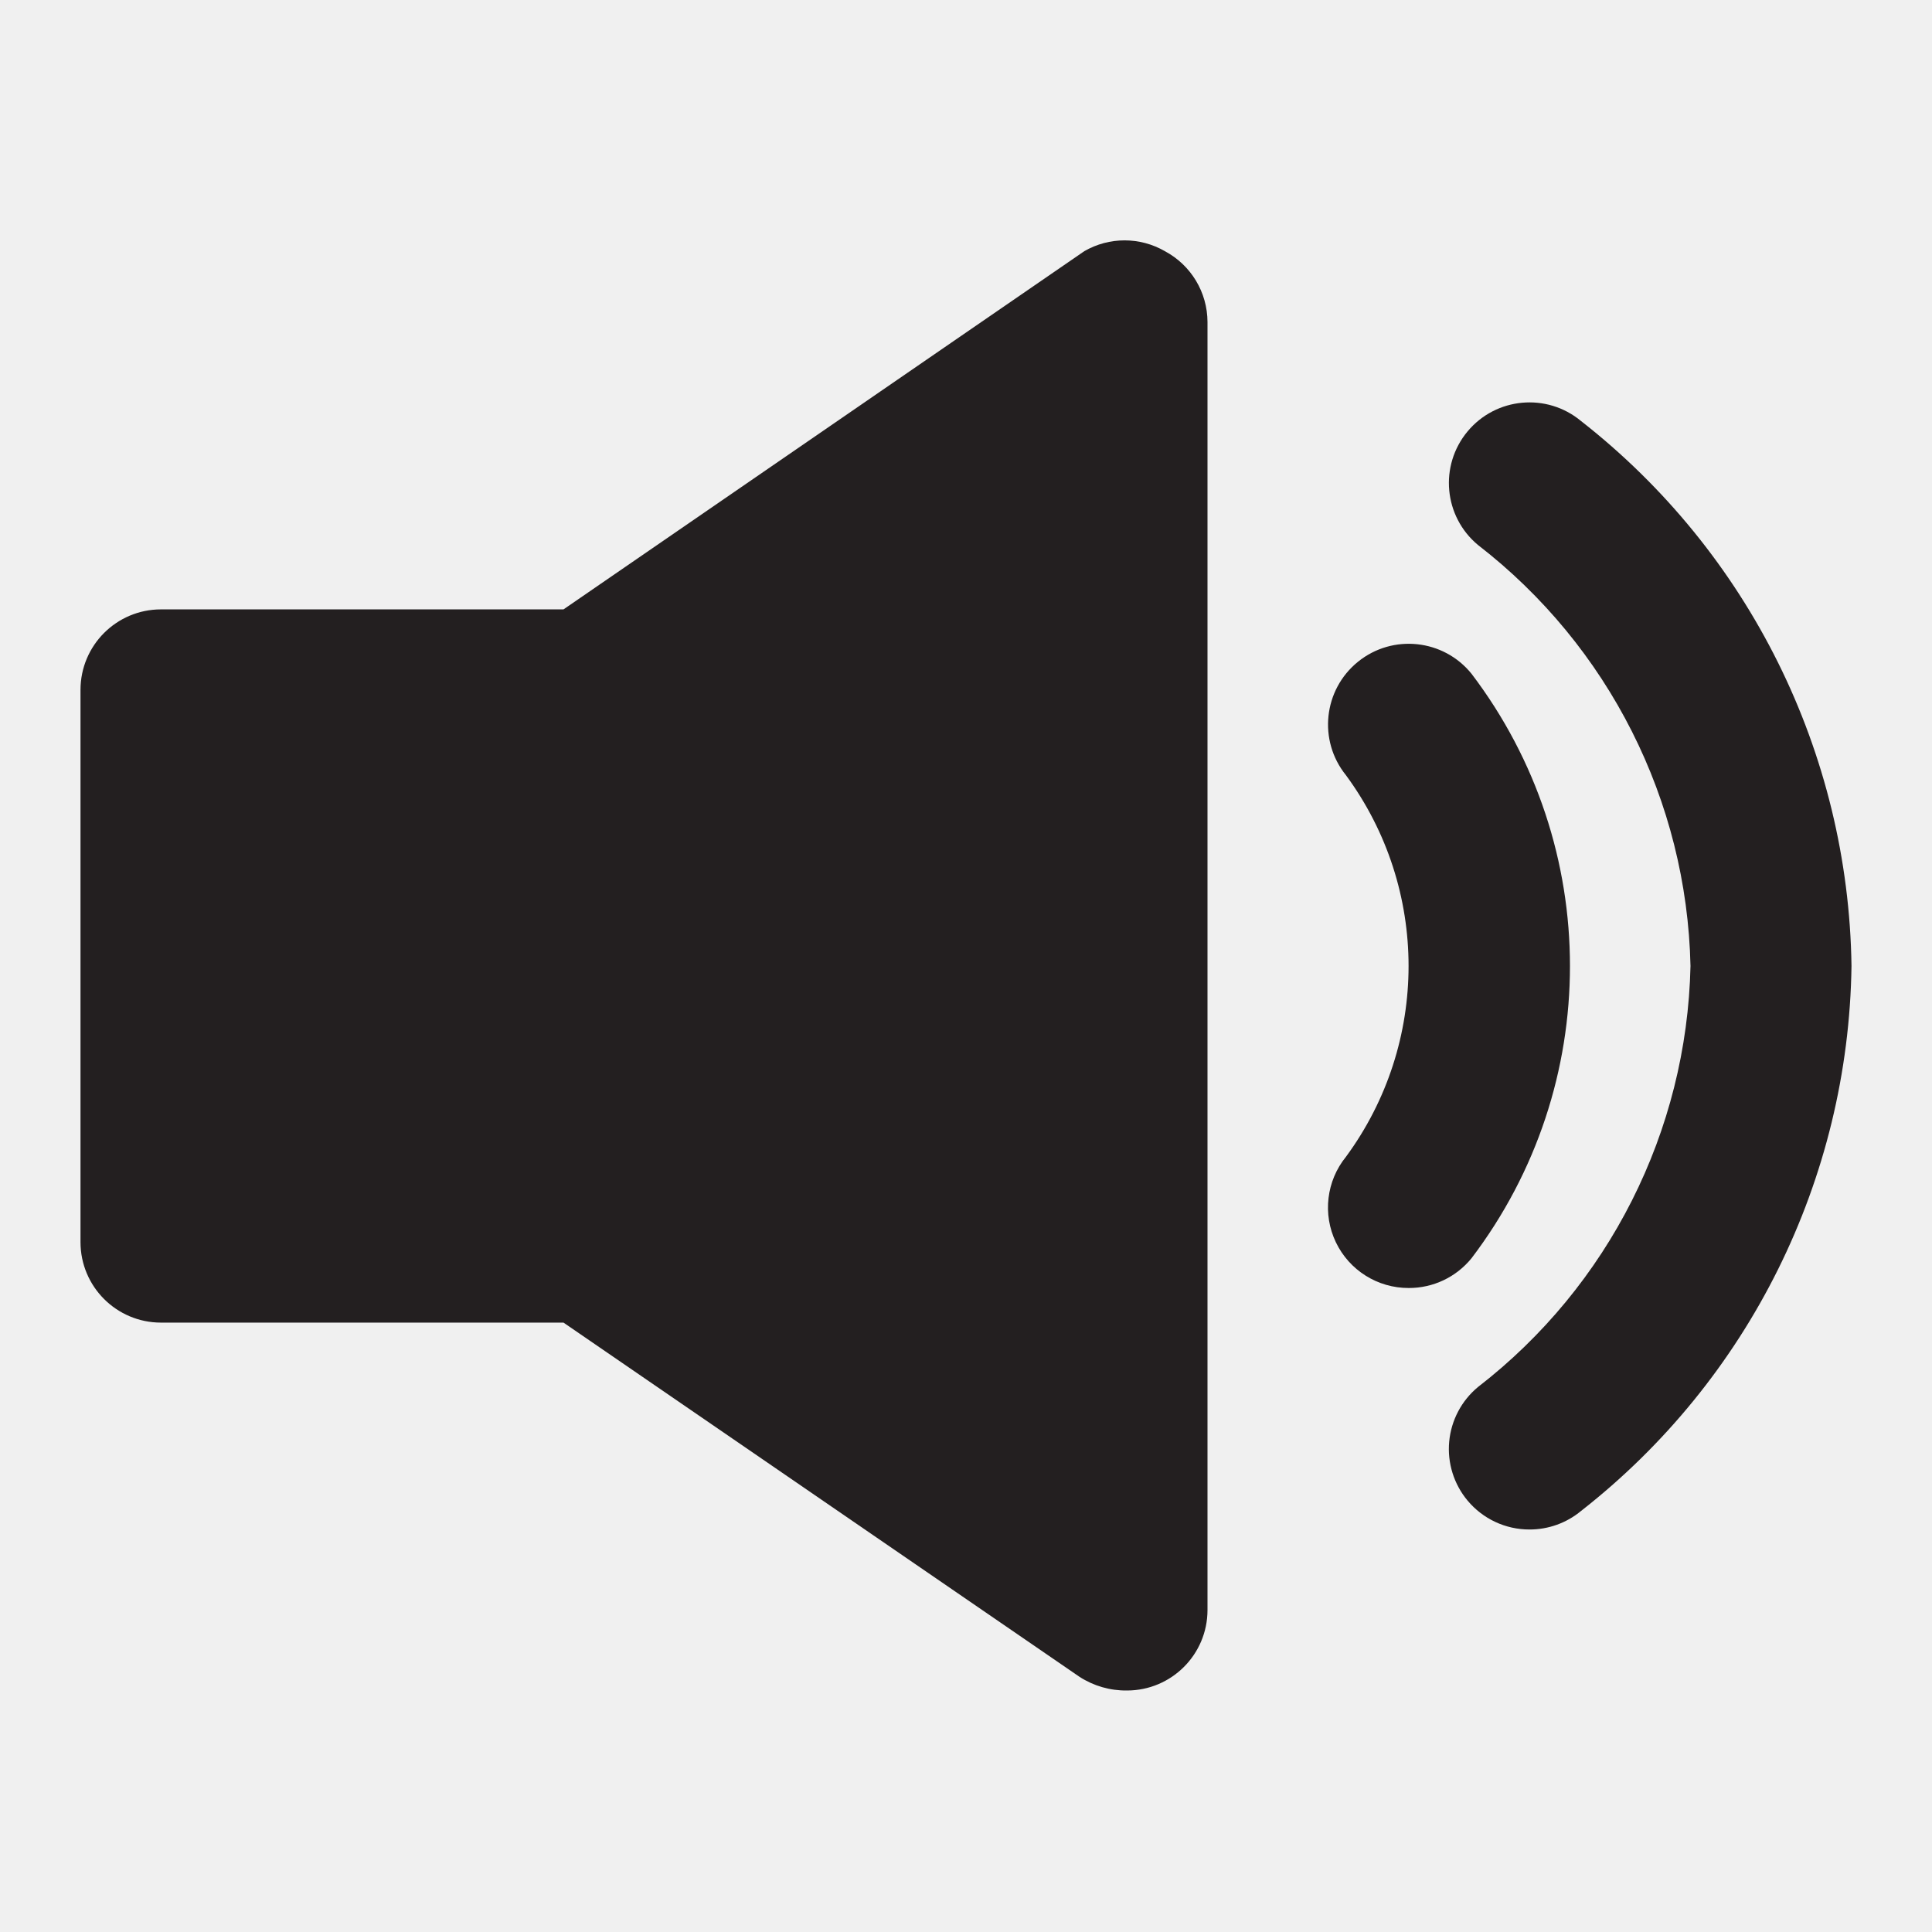
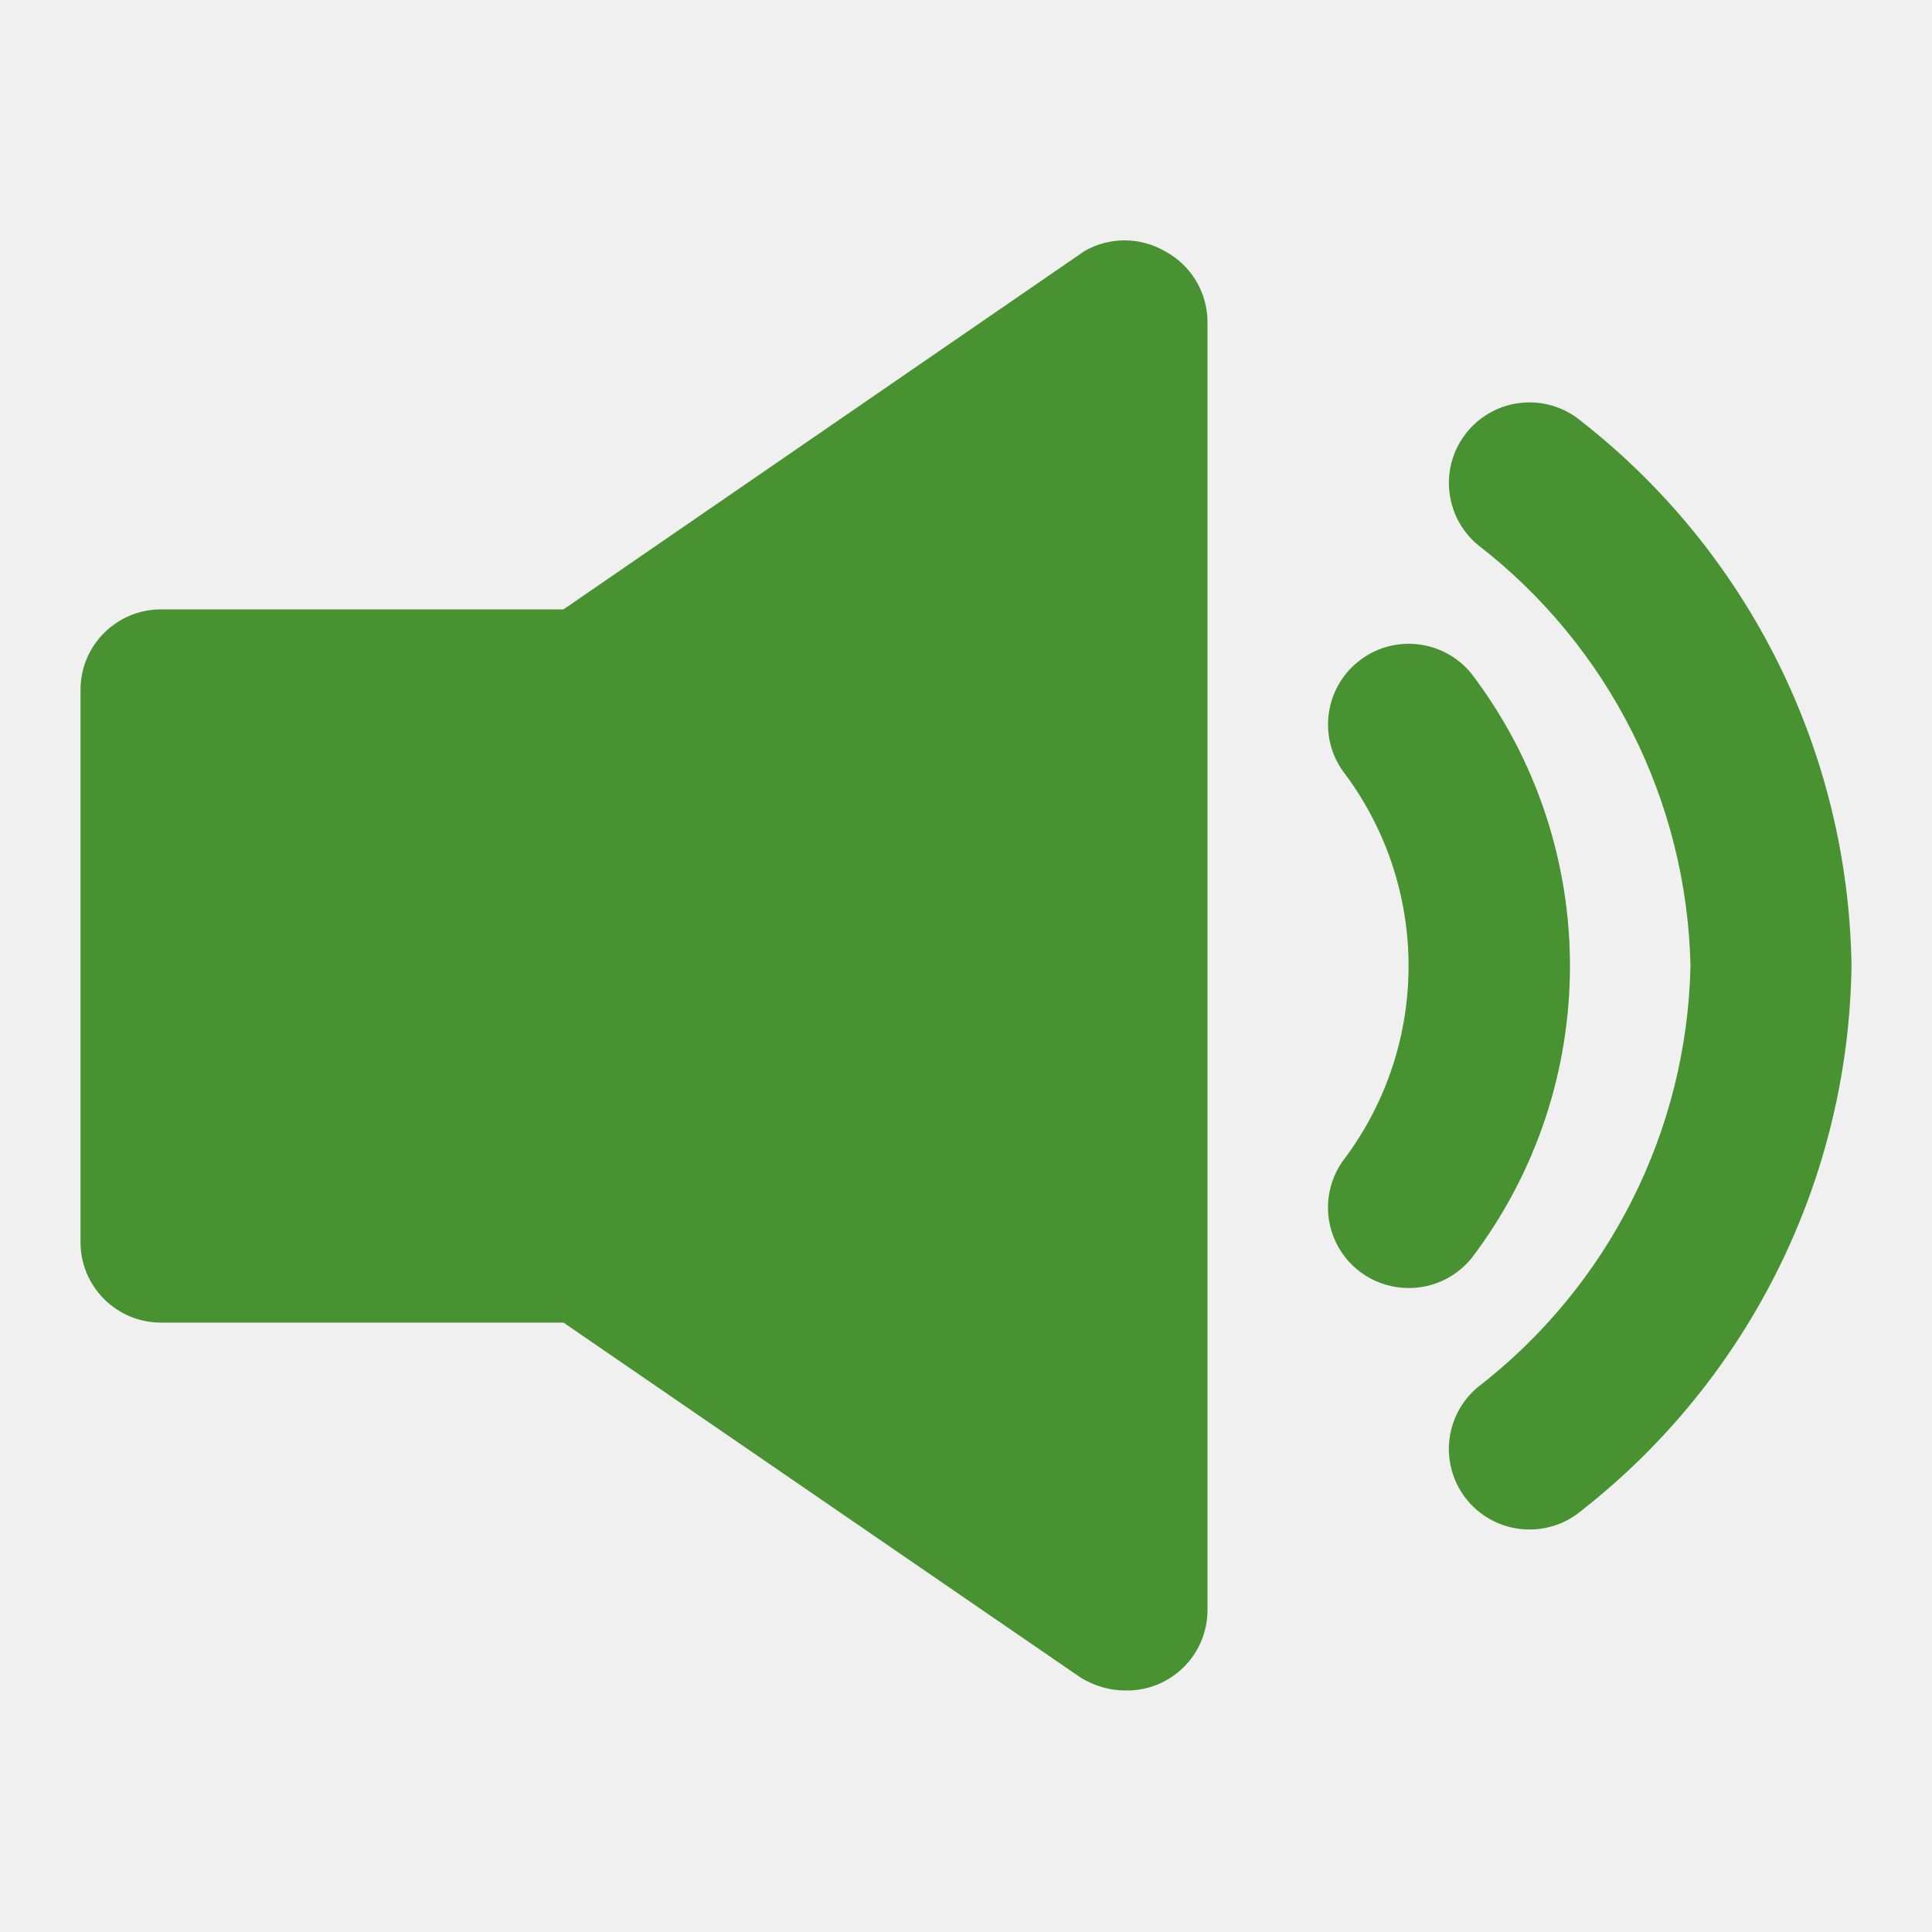
<svg xmlns="http://www.w3.org/2000/svg" viewBox="0 0 24 24">
  <defs>
-     <style>.cls-1{fill:#fff;opacity:0;}.cls-2{fill:#231f20;}</style>
+     <style>.cls-1{fill:#fff;opacity:0;}.cls-2{fill:#1e7900ca;}</style>
  </defs>
  <g id="Layer_2" data-name="Layer 2">
    <g id="volume-up">
      <g id="volume-up-2" data-name="volume-up">
        <rect class="cls-1" width="24" height="24" />
        <path class="cls-2" d="M18.28,8.37a1,1,0,1,0-1.56,1.26,4,4,0,0,1,0,4.74A1,1,0,0,0,17.5,16a1,1,0,0,0,.78-.37A6,6,0,0,0,18.28,8.37Z" />
        <path class="cls-2" d="M19.64,5.23a1,1,0,1,0-1.28,1.54A6.8,6.8,0,0,1,21,12a6.8,6.8,0,0,1-2.64,5.23,1,1,0,0,0-.13,1.41A1,1,0,0,0,19,19a1,1,0,0,0,.64-.23A8.75,8.75,0,0,0,23,12,8.75,8.75,0,0,0,19.64,5.23Z" />
        <path class="cls-2" d="M14.47,3.12a1,1,0,0,0-1,0L7,7.57H2a1,1,0,0,0-1,1v6.86a1,1,0,0,0,1,1H7l6.41,4.4A1.06,1.06,0,0,0,14,21a1,1,0,0,0,1-1V4A1,1,0,0,0,14.47,3.12Z" />
      </g>
    </g>
  </g>
</svg>
